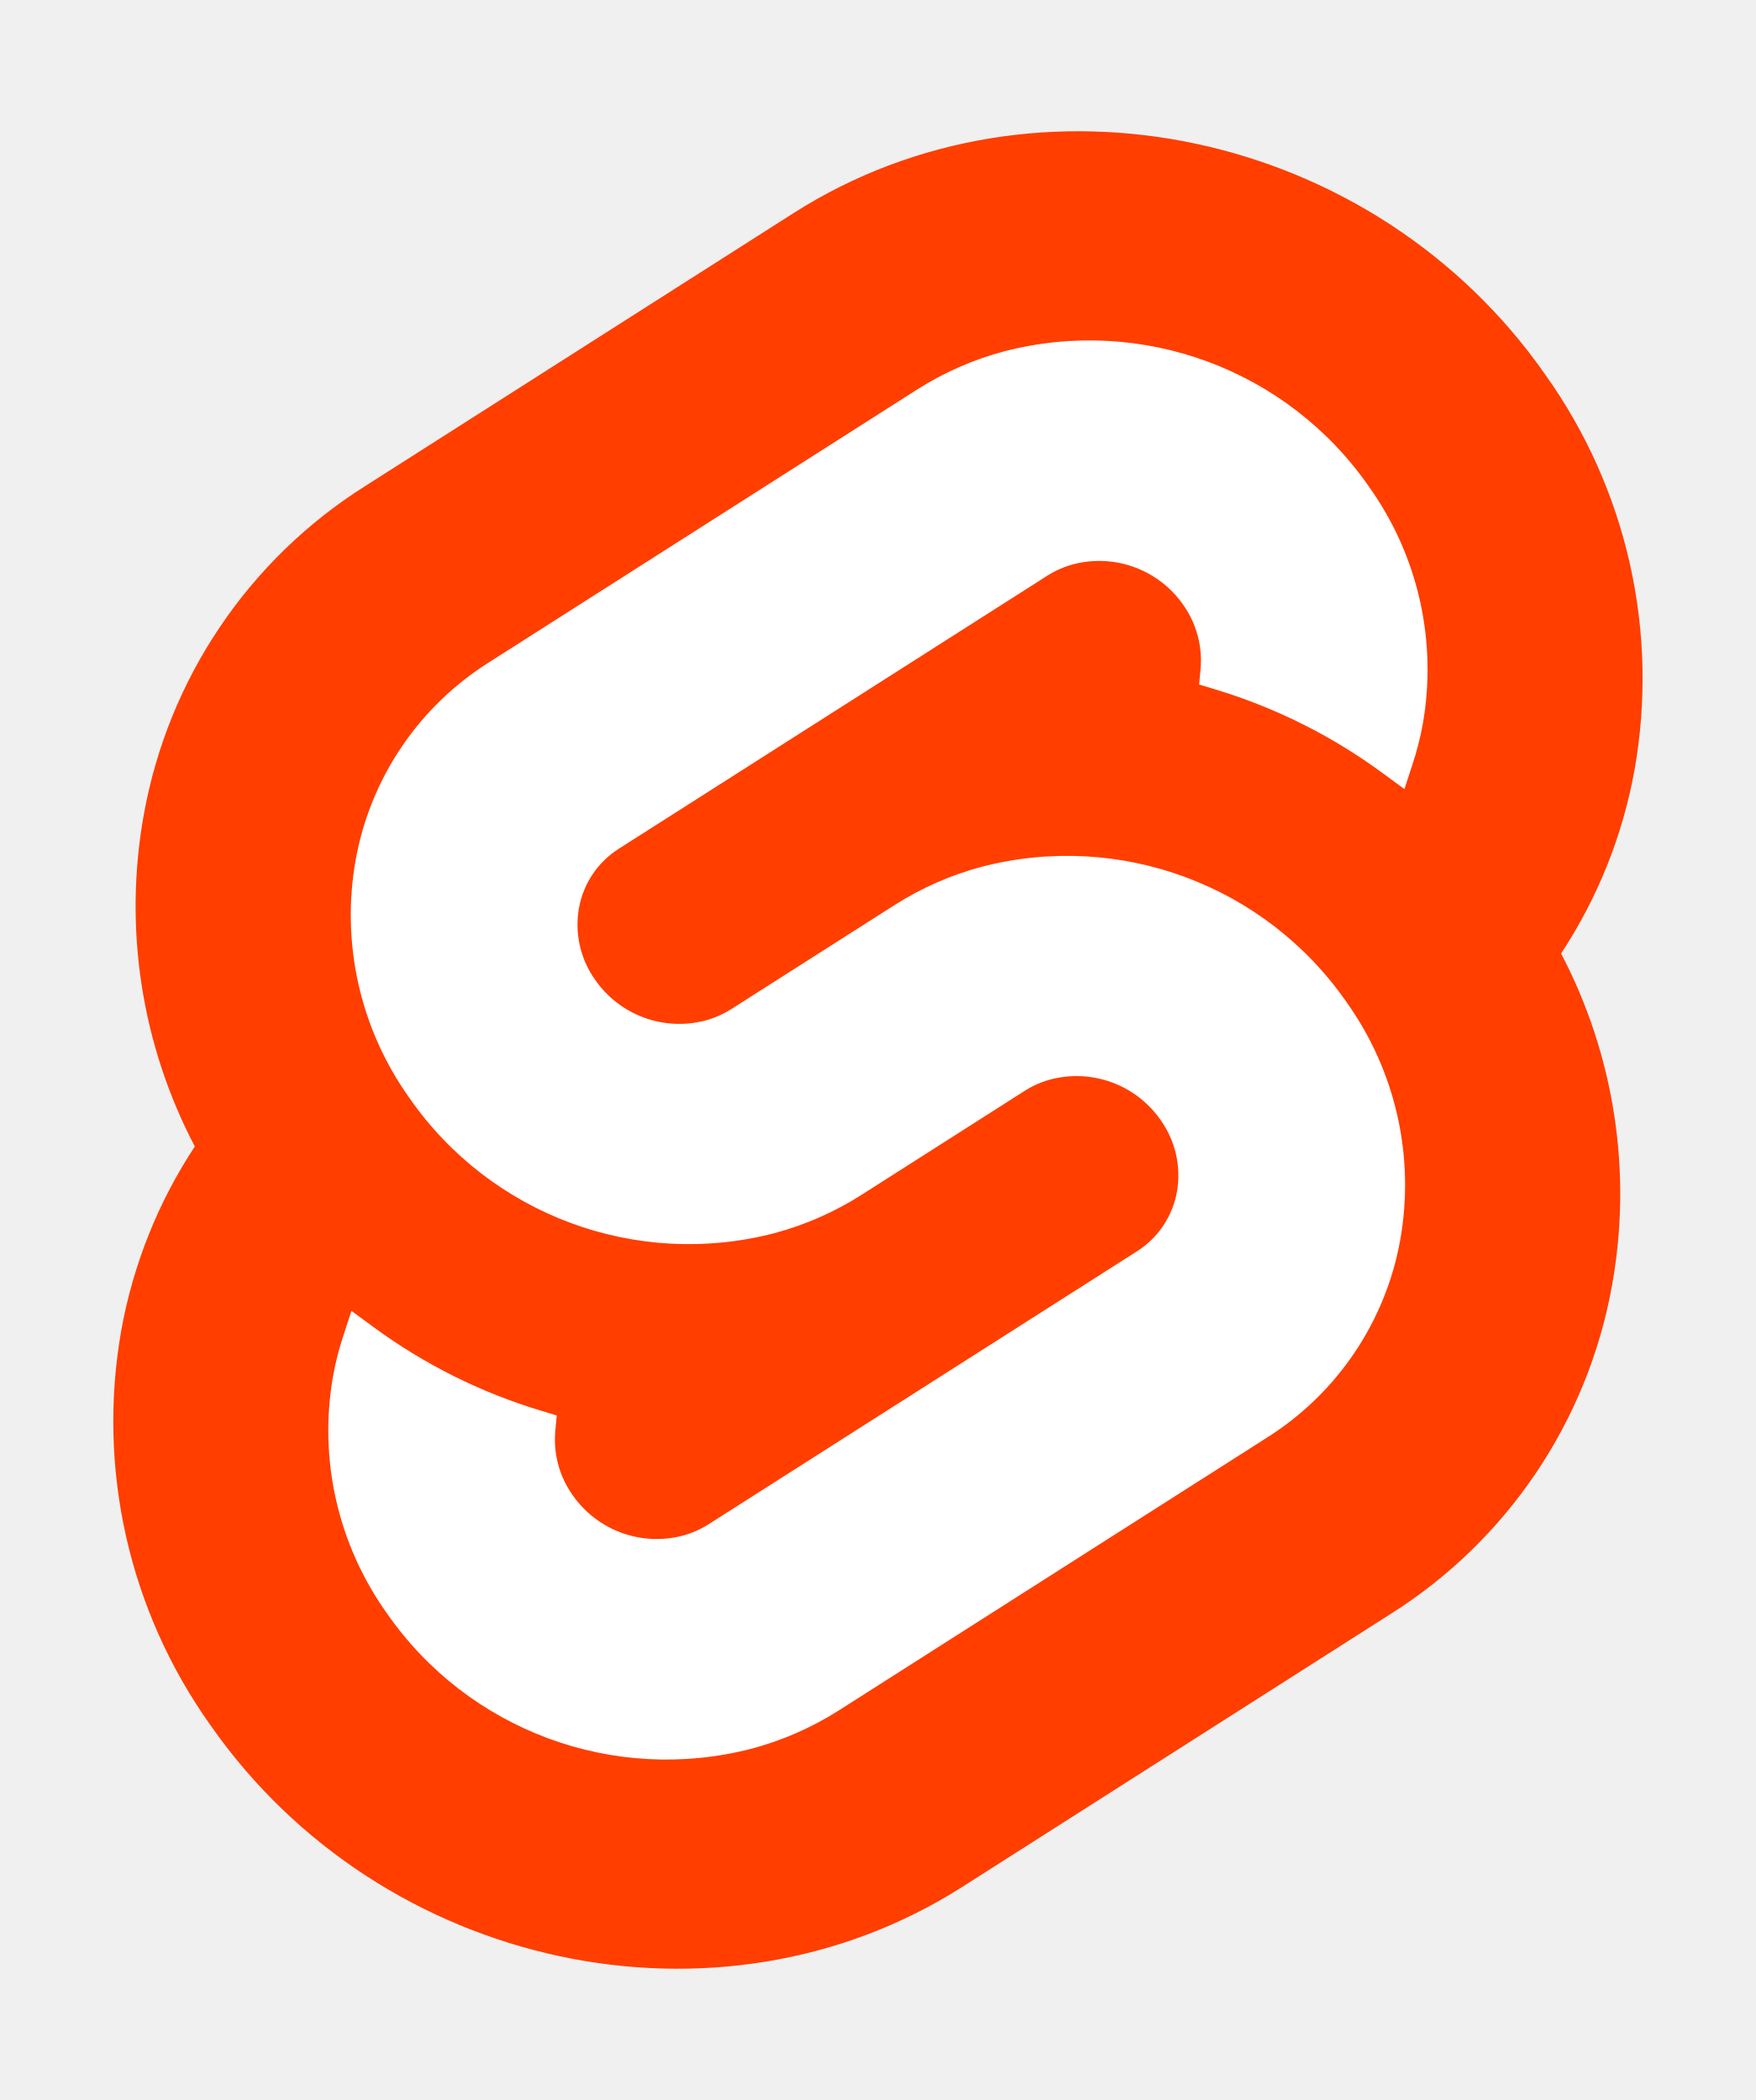
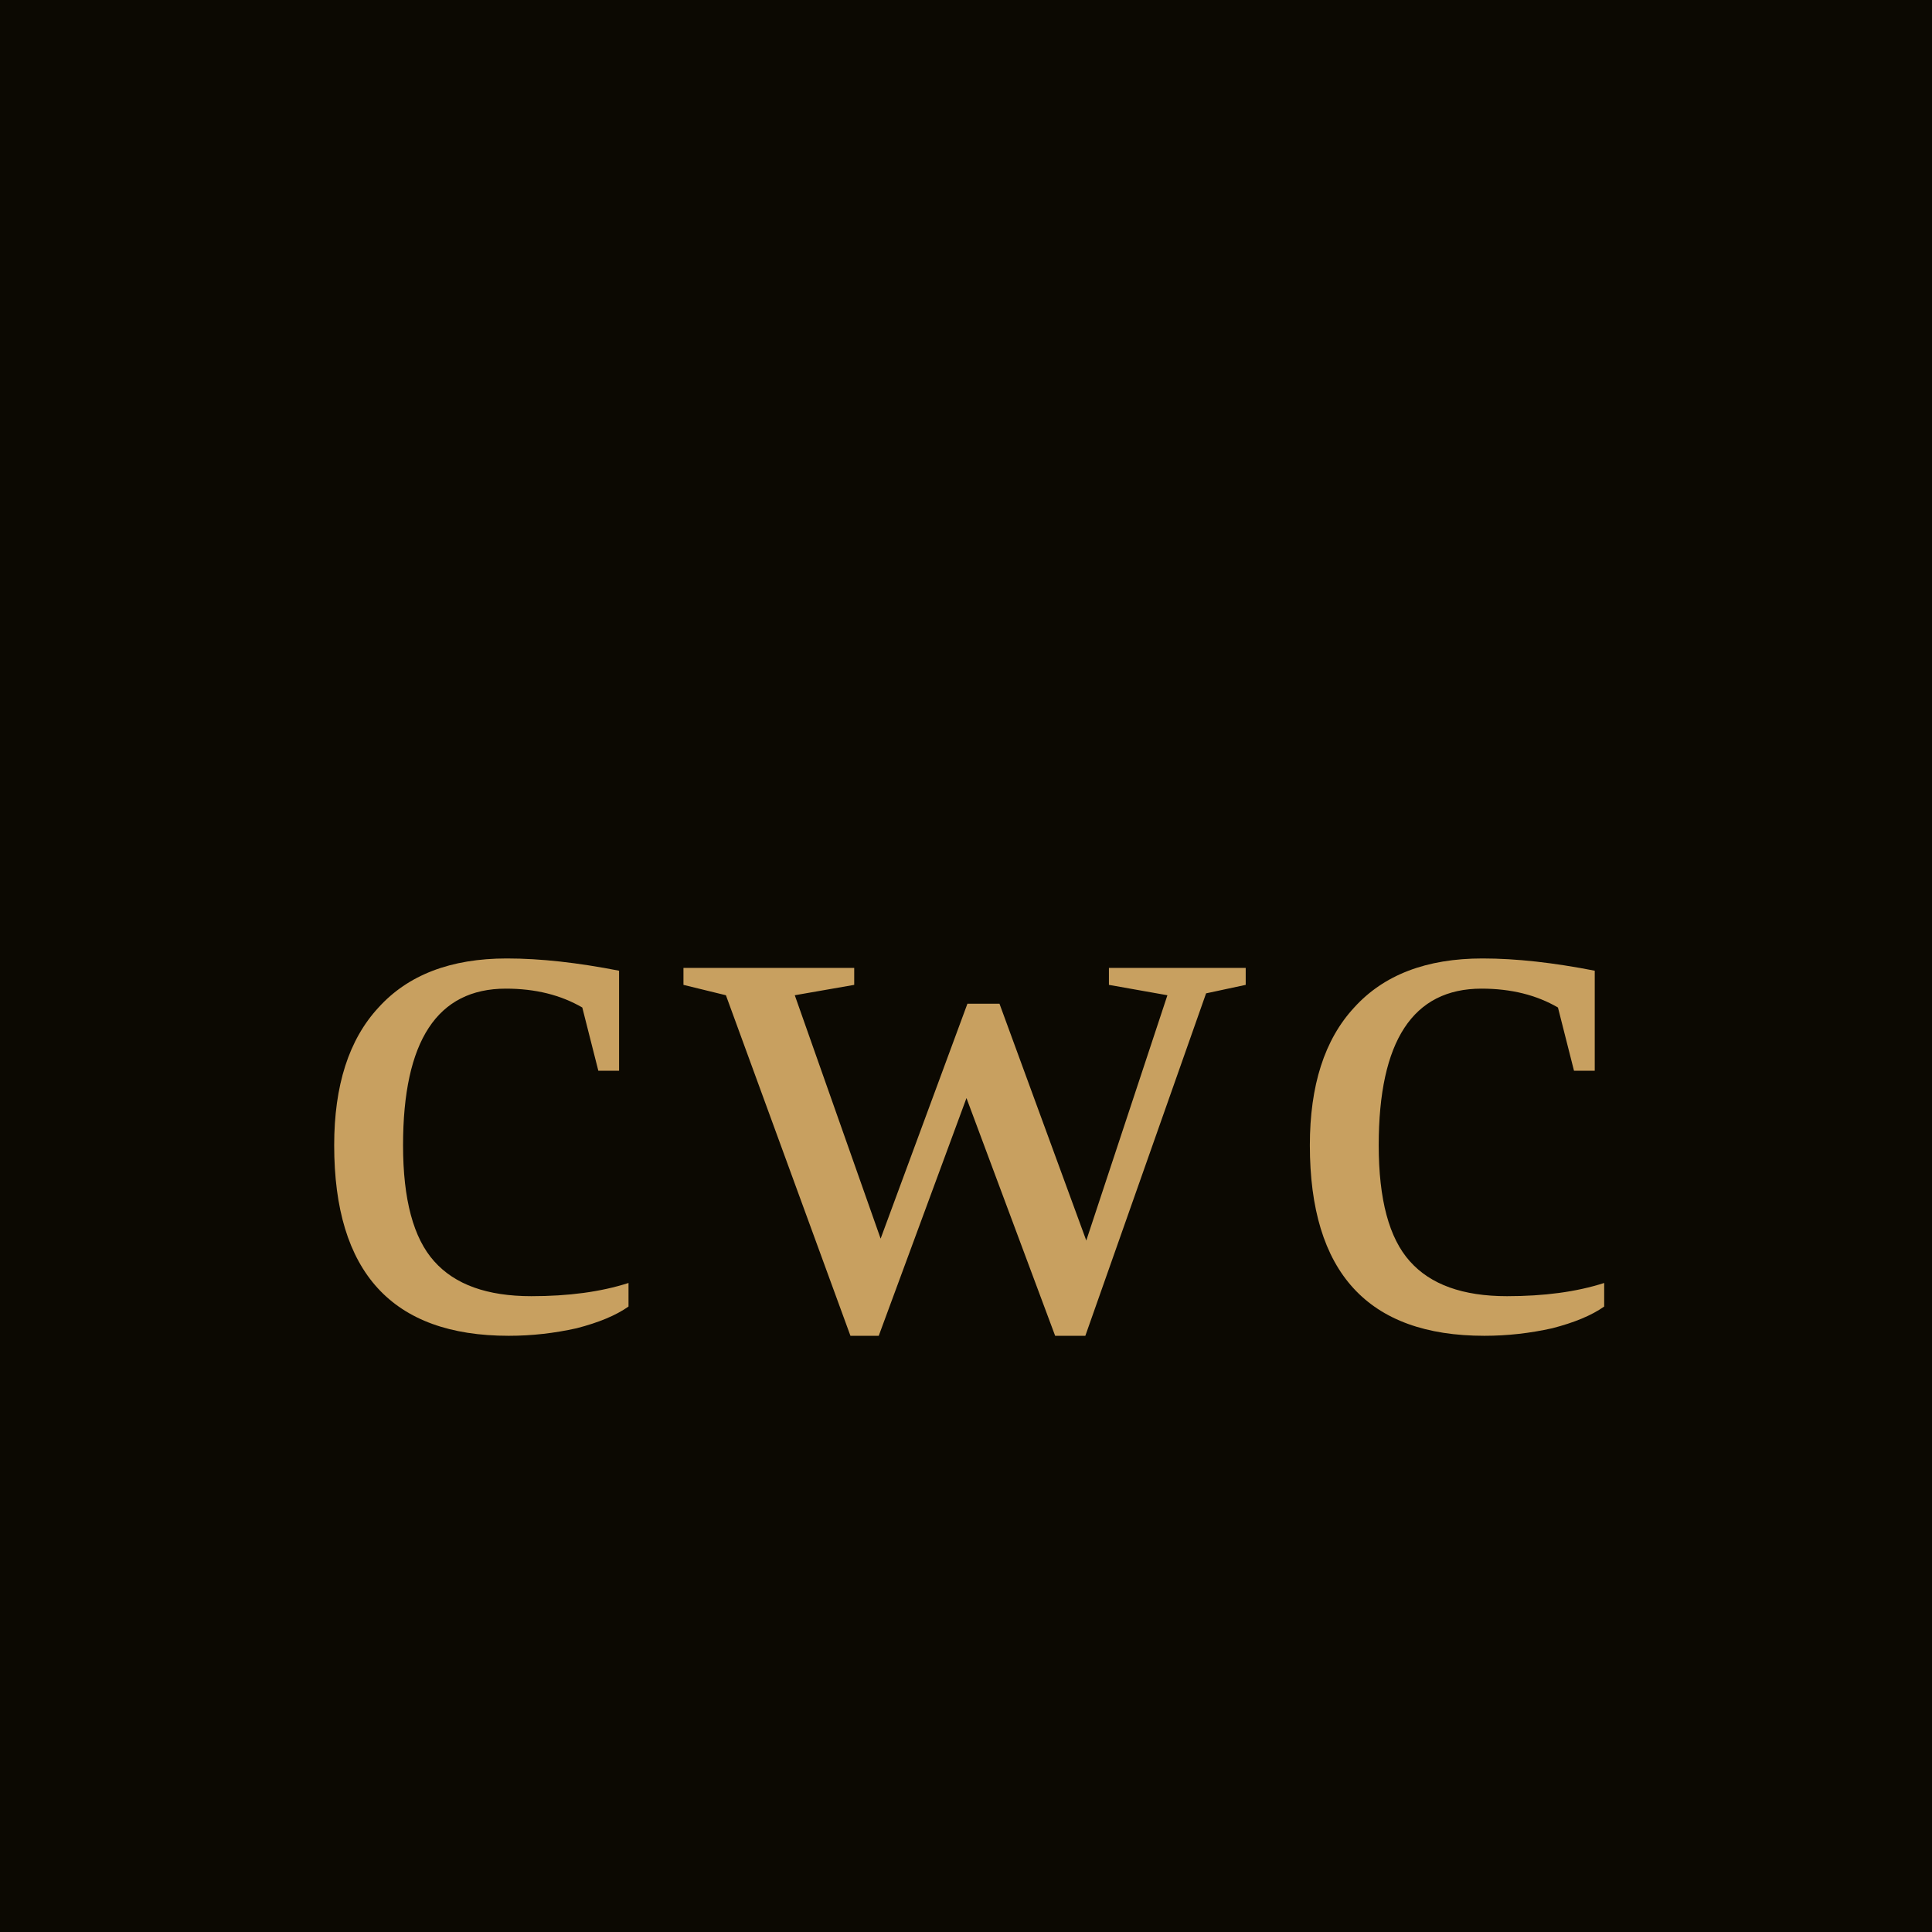
- <svg xmlns="http://www.w3.org/2000/svg" width="107" height="128" viewBox="0 0 107 128">
-   <path d="M94.157 22.819c-10.4-14.885-30.94-19.297-45.792-9.835L22.282 29.608A29.92 29.92 0 0 0 8.764 49.65a31.5 31.5 0 0 0 3.108 20.231 30 30 0 0 0-4.477 11.183 31.9 31.9 0 0 0 5.448 24.116c10.402 14.887 30.942 19.297 45.791 9.835l26.083-16.624A29.92 29.92 0 0 0 98.235 78.35a31.53 31.53 0 0 0-3.105-20.232 30 30 0 0 0 4.474-11.182 31.88 31.88 0 0 0-5.447-24.116" style="fill:#ff3e00" />
-   <path d="M45.817 106.582a20.72 20.72 0 0 1-22.237-8.243 19.17 19.17 0 0 1-3.277-14.503 18 18 0 0 1 .624-2.435l.49-1.498 1.337.981a33.6 33.6 0 0 0 10.203 5.098l.97.294-.09.968a5.85 5.85 0 0 0 1.052 3.878 6.24 6.24 0 0 0 6.695 2.485 5.8 5.8 0 0 0 1.603-.704L69.27 76.28a5.43 5.43 0 0 0 2.45-3.631 5.8 5.8 0 0 0-.987-4.371 6.24 6.24 0 0 0-6.698-2.487 5.7 5.7 0 0 0-1.6.704l-9.953 6.345a19 19 0 0 1-5.296 2.326 20.72 20.72 0 0 1-22.237-8.243 19.17 19.17 0 0 1-3.277-14.502 17.99 17.99 0 0 1 8.13-12.052l26.081-16.623a19 19 0 0 1 5.3-2.329 20.72 20.72 0 0 1 22.237 8.243 19.17 19.17 0 0 1 3.277 14.503 18 18 0 0 1-.624 2.435l-.49 1.498-1.337-.98a33.6 33.6 0 0 0-10.203-5.1l-.97-.294.09-.968a5.86 5.86 0 0 0-1.052-3.878 6.24 6.24 0 0 0-6.696-2.485 5.8 5.8 0 0 0-1.602.704L37.73 51.72a5.42 5.42 0 0 0-2.449 3.63 5.79 5.79 0 0 0 .986 4.372 6.24 6.24 0 0 0 6.698 2.486 5.8 5.8 0 0 0 1.602-.704l9.952-6.342a19 19 0 0 1 5.295-2.328 20.72 20.72 0 0 1 22.237 8.242 19.17 19.17 0 0 1 3.277 14.503 18 18 0 0 1-8.13 12.053l-26.081 16.622a19 19 0 0 1-5.3 2.328" style="fill:#fff" />
+ <svg xmlns="http://www.w3.org/2000/svg" viewBox="0 0 32 32">
+   <rect width="32" height="32" fill="#0c0902" />
+   <text x="16" y="22" text-anchor="middle" font-family="Georgia, 'Times New Roman', Times, serif" font-size="13" letter-spacing="0.5" fill="#c8a060">cwc</text>
</svg>
